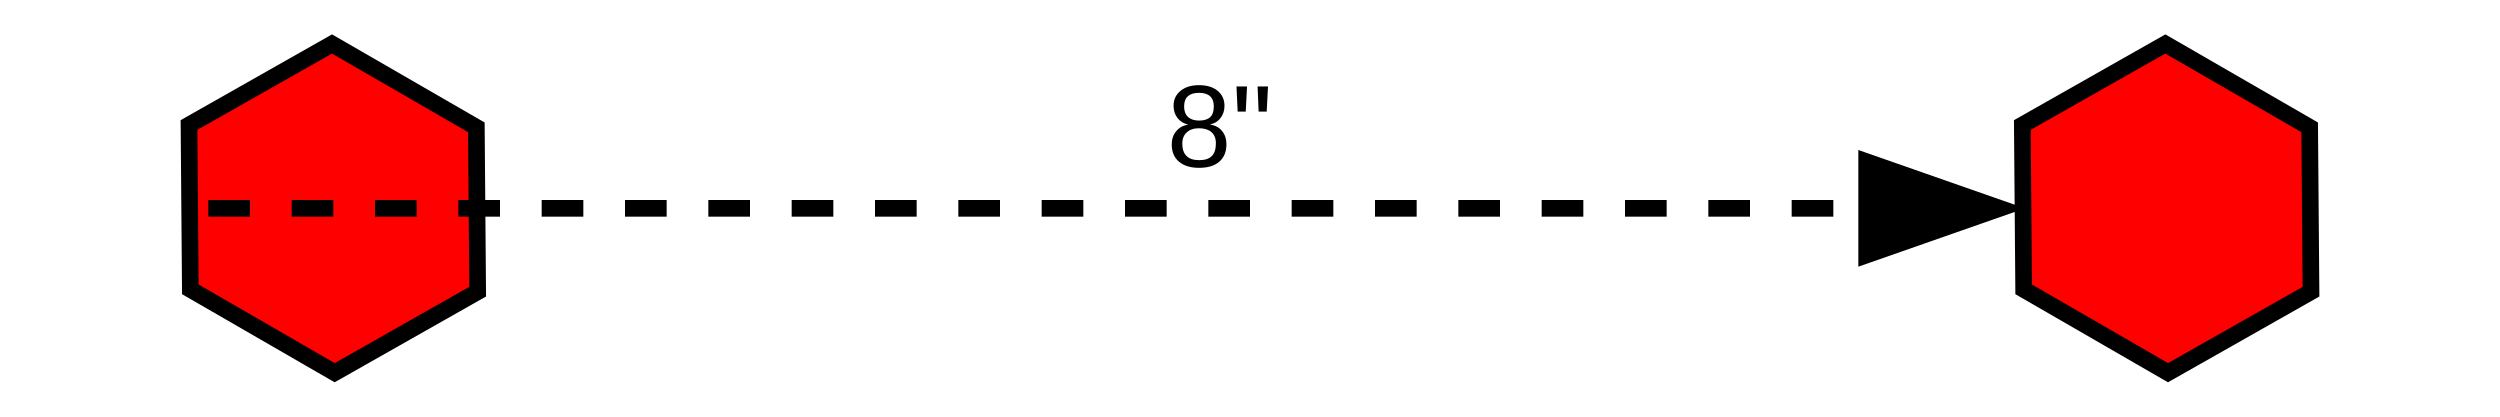
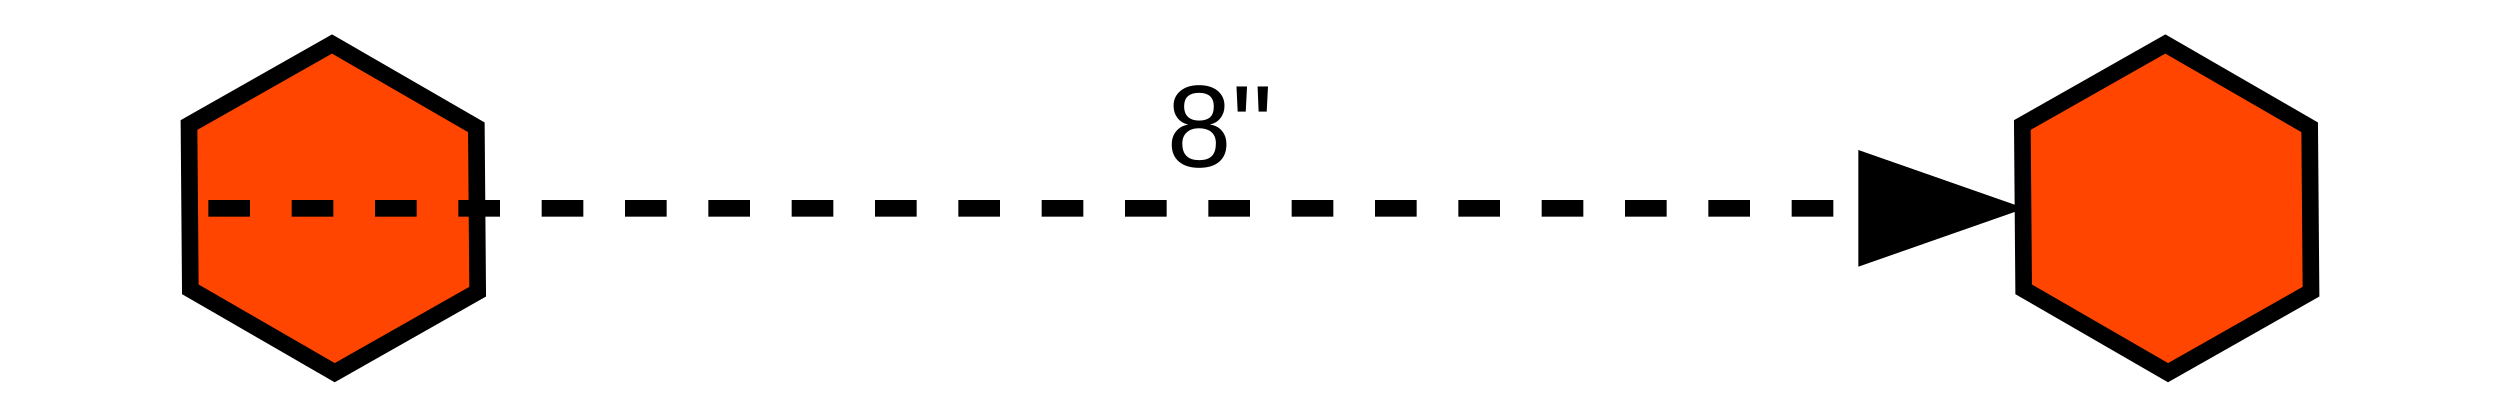
<svg xmlns="http://www.w3.org/2000/svg" width="300" height="50" viewBox="0 0 300 50">
  <g transform="translate(40,25) rotate(30)">
-     <polygon points="-20,0 -10,-17 10,-17 20,0 10,17 -10,17" fill="red" stroke="black" stroke-width="2" />
+     <polygon points="-20,0 -10,-17 10,-17 20,0 10,17 -10,17" fill="orangered" stroke="black" stroke-width="2" />
  </g>
  <g transform="translate(260,25) rotate(30)">
-     <polygon points="-20,0 -10,-17 10,-17 20,0 10,17 -10,17" fill="red" stroke="black" stroke-width="2" />
+     <polygon points="-20,0 -10,-17 10,-17 20,0 10,17 -10,17" fill="orangered" stroke="black" stroke-width="2" />
  </g>
  <line x1="25" y1="25" x2="225" y2="25" stroke="black" stroke-width="2" stroke-dasharray="5,5" marker-end="url(#arrowhead)" />
  <defs>
    <marker id="arrowhead" markerWidth="10" markerHeight="7" refX="1" refY="3.5" orient="auto">
      <polygon points="0,0 10,3.5 0,7" fill="black" />
    </marker>
  </defs>
  <text x="140" y="20" font-size="14" font-family="Arial" fill="black">8"</text>
</svg>
